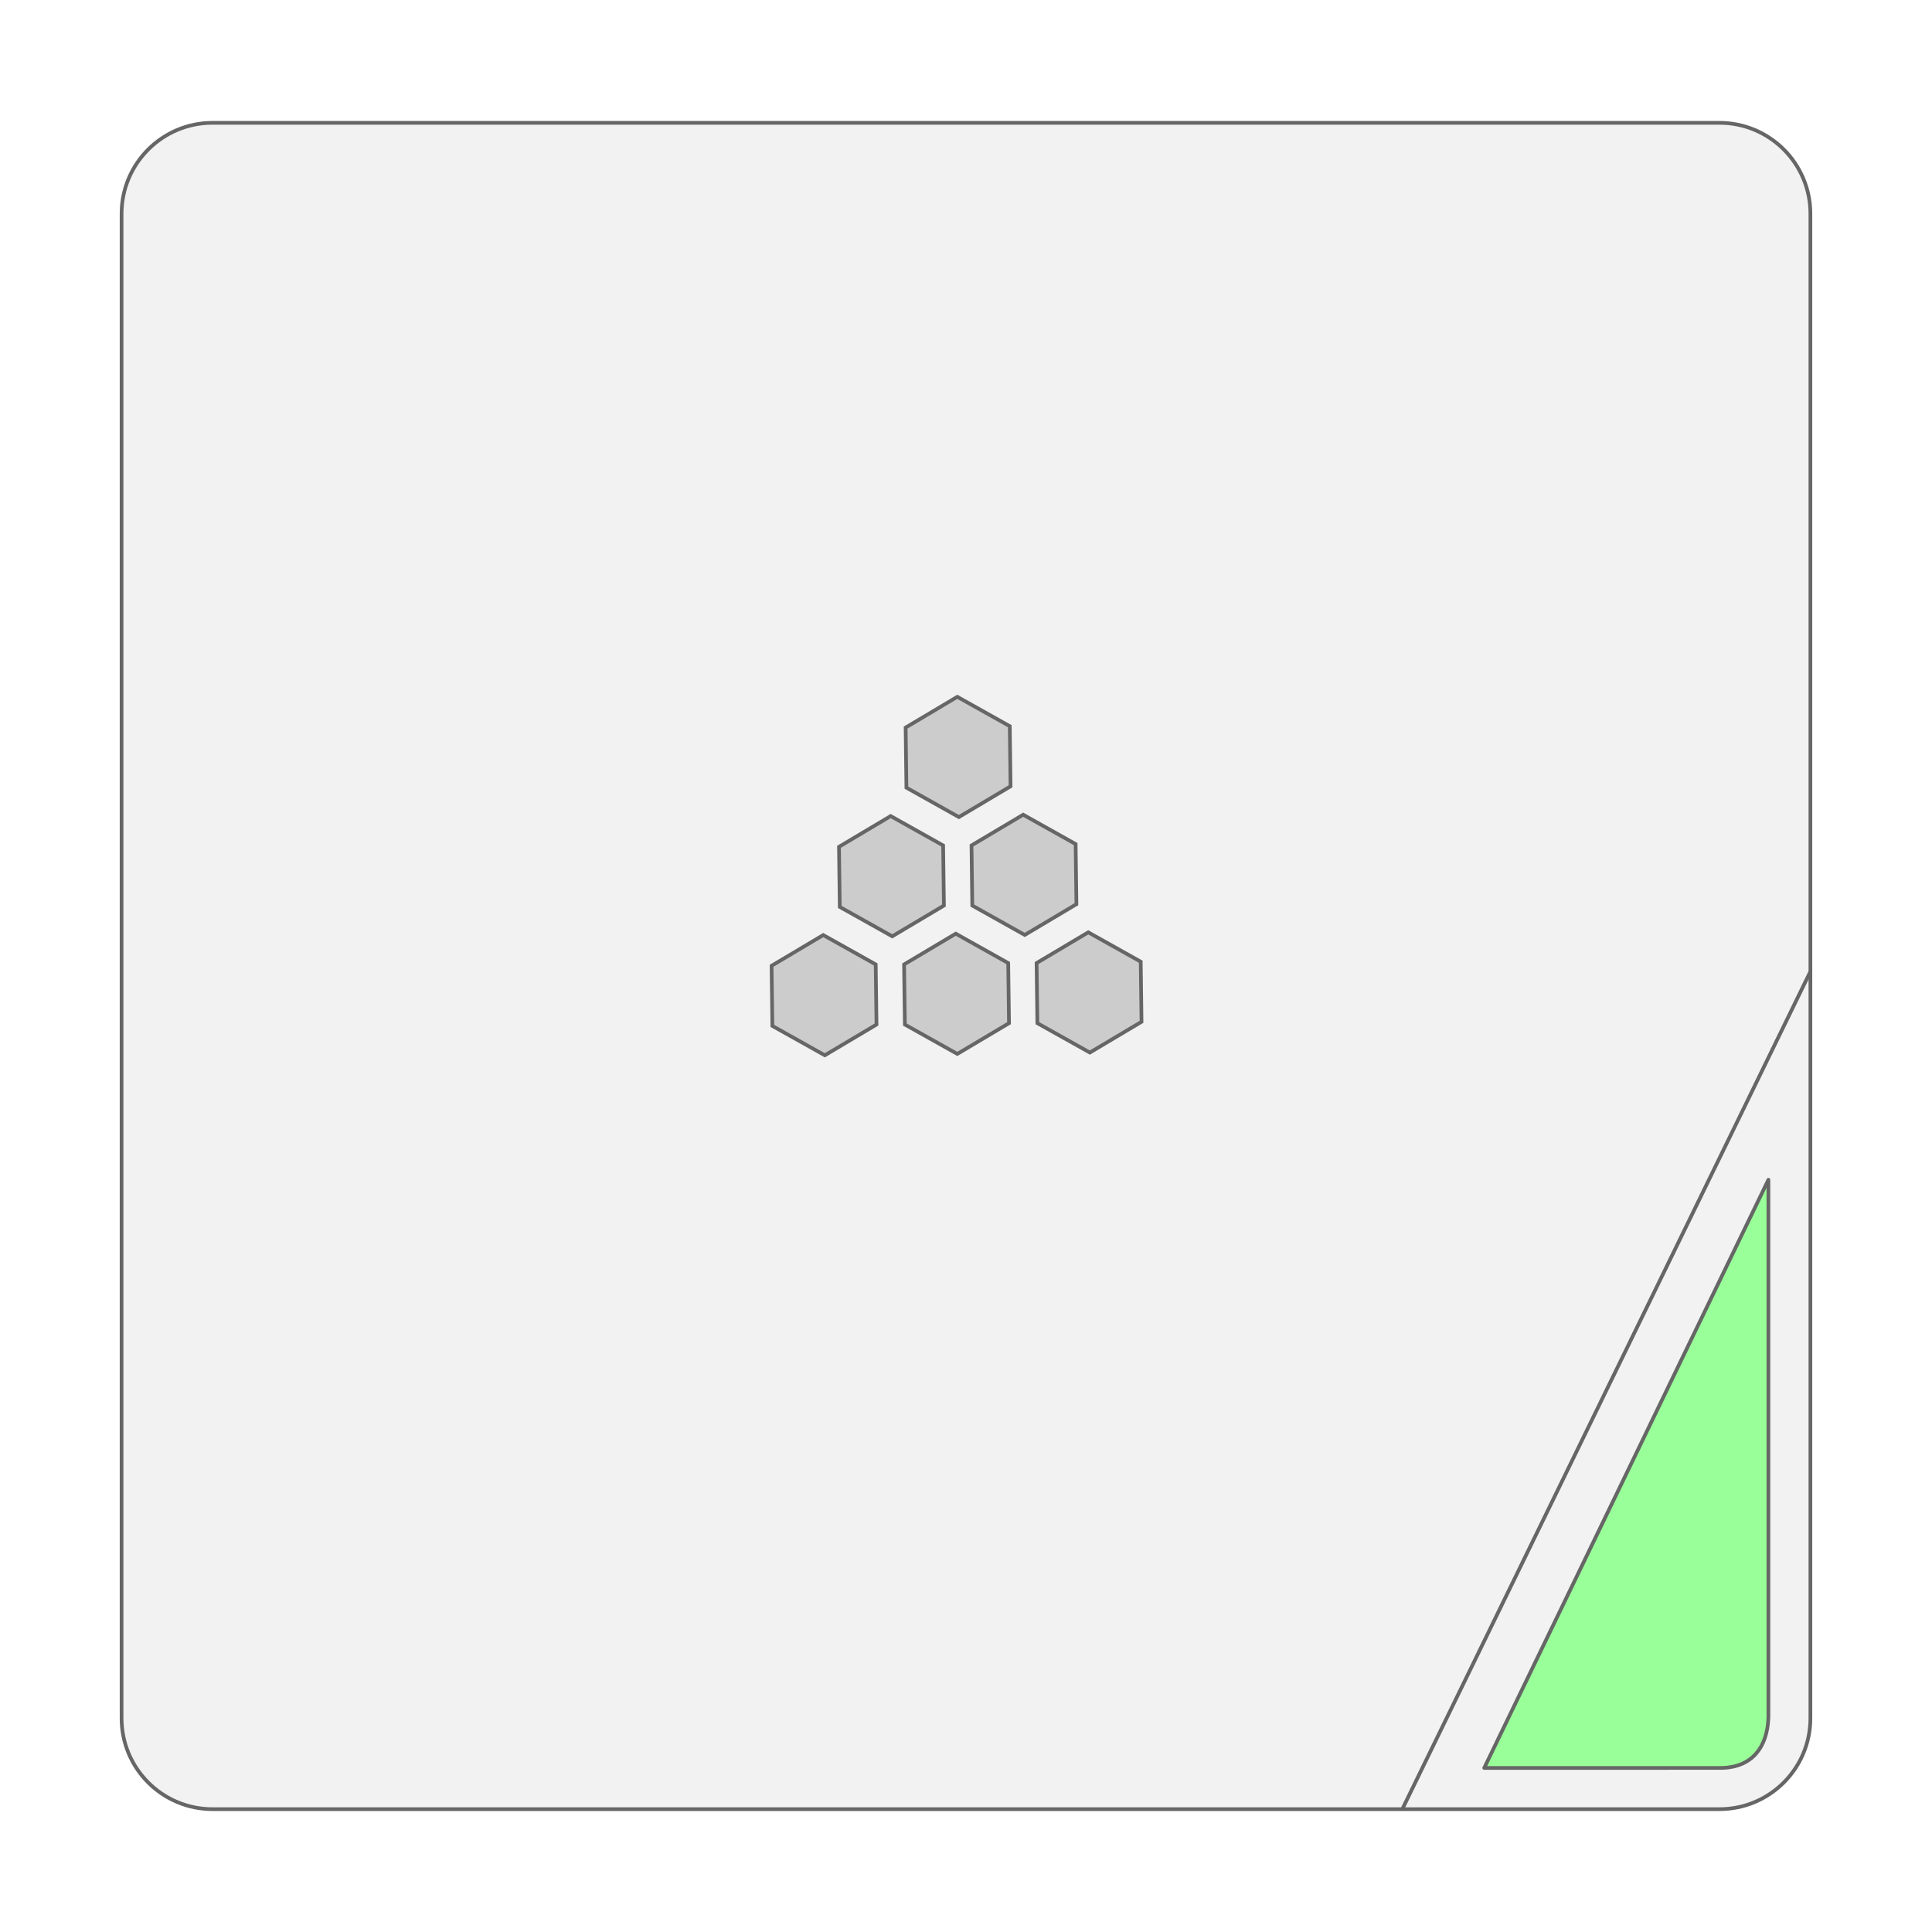
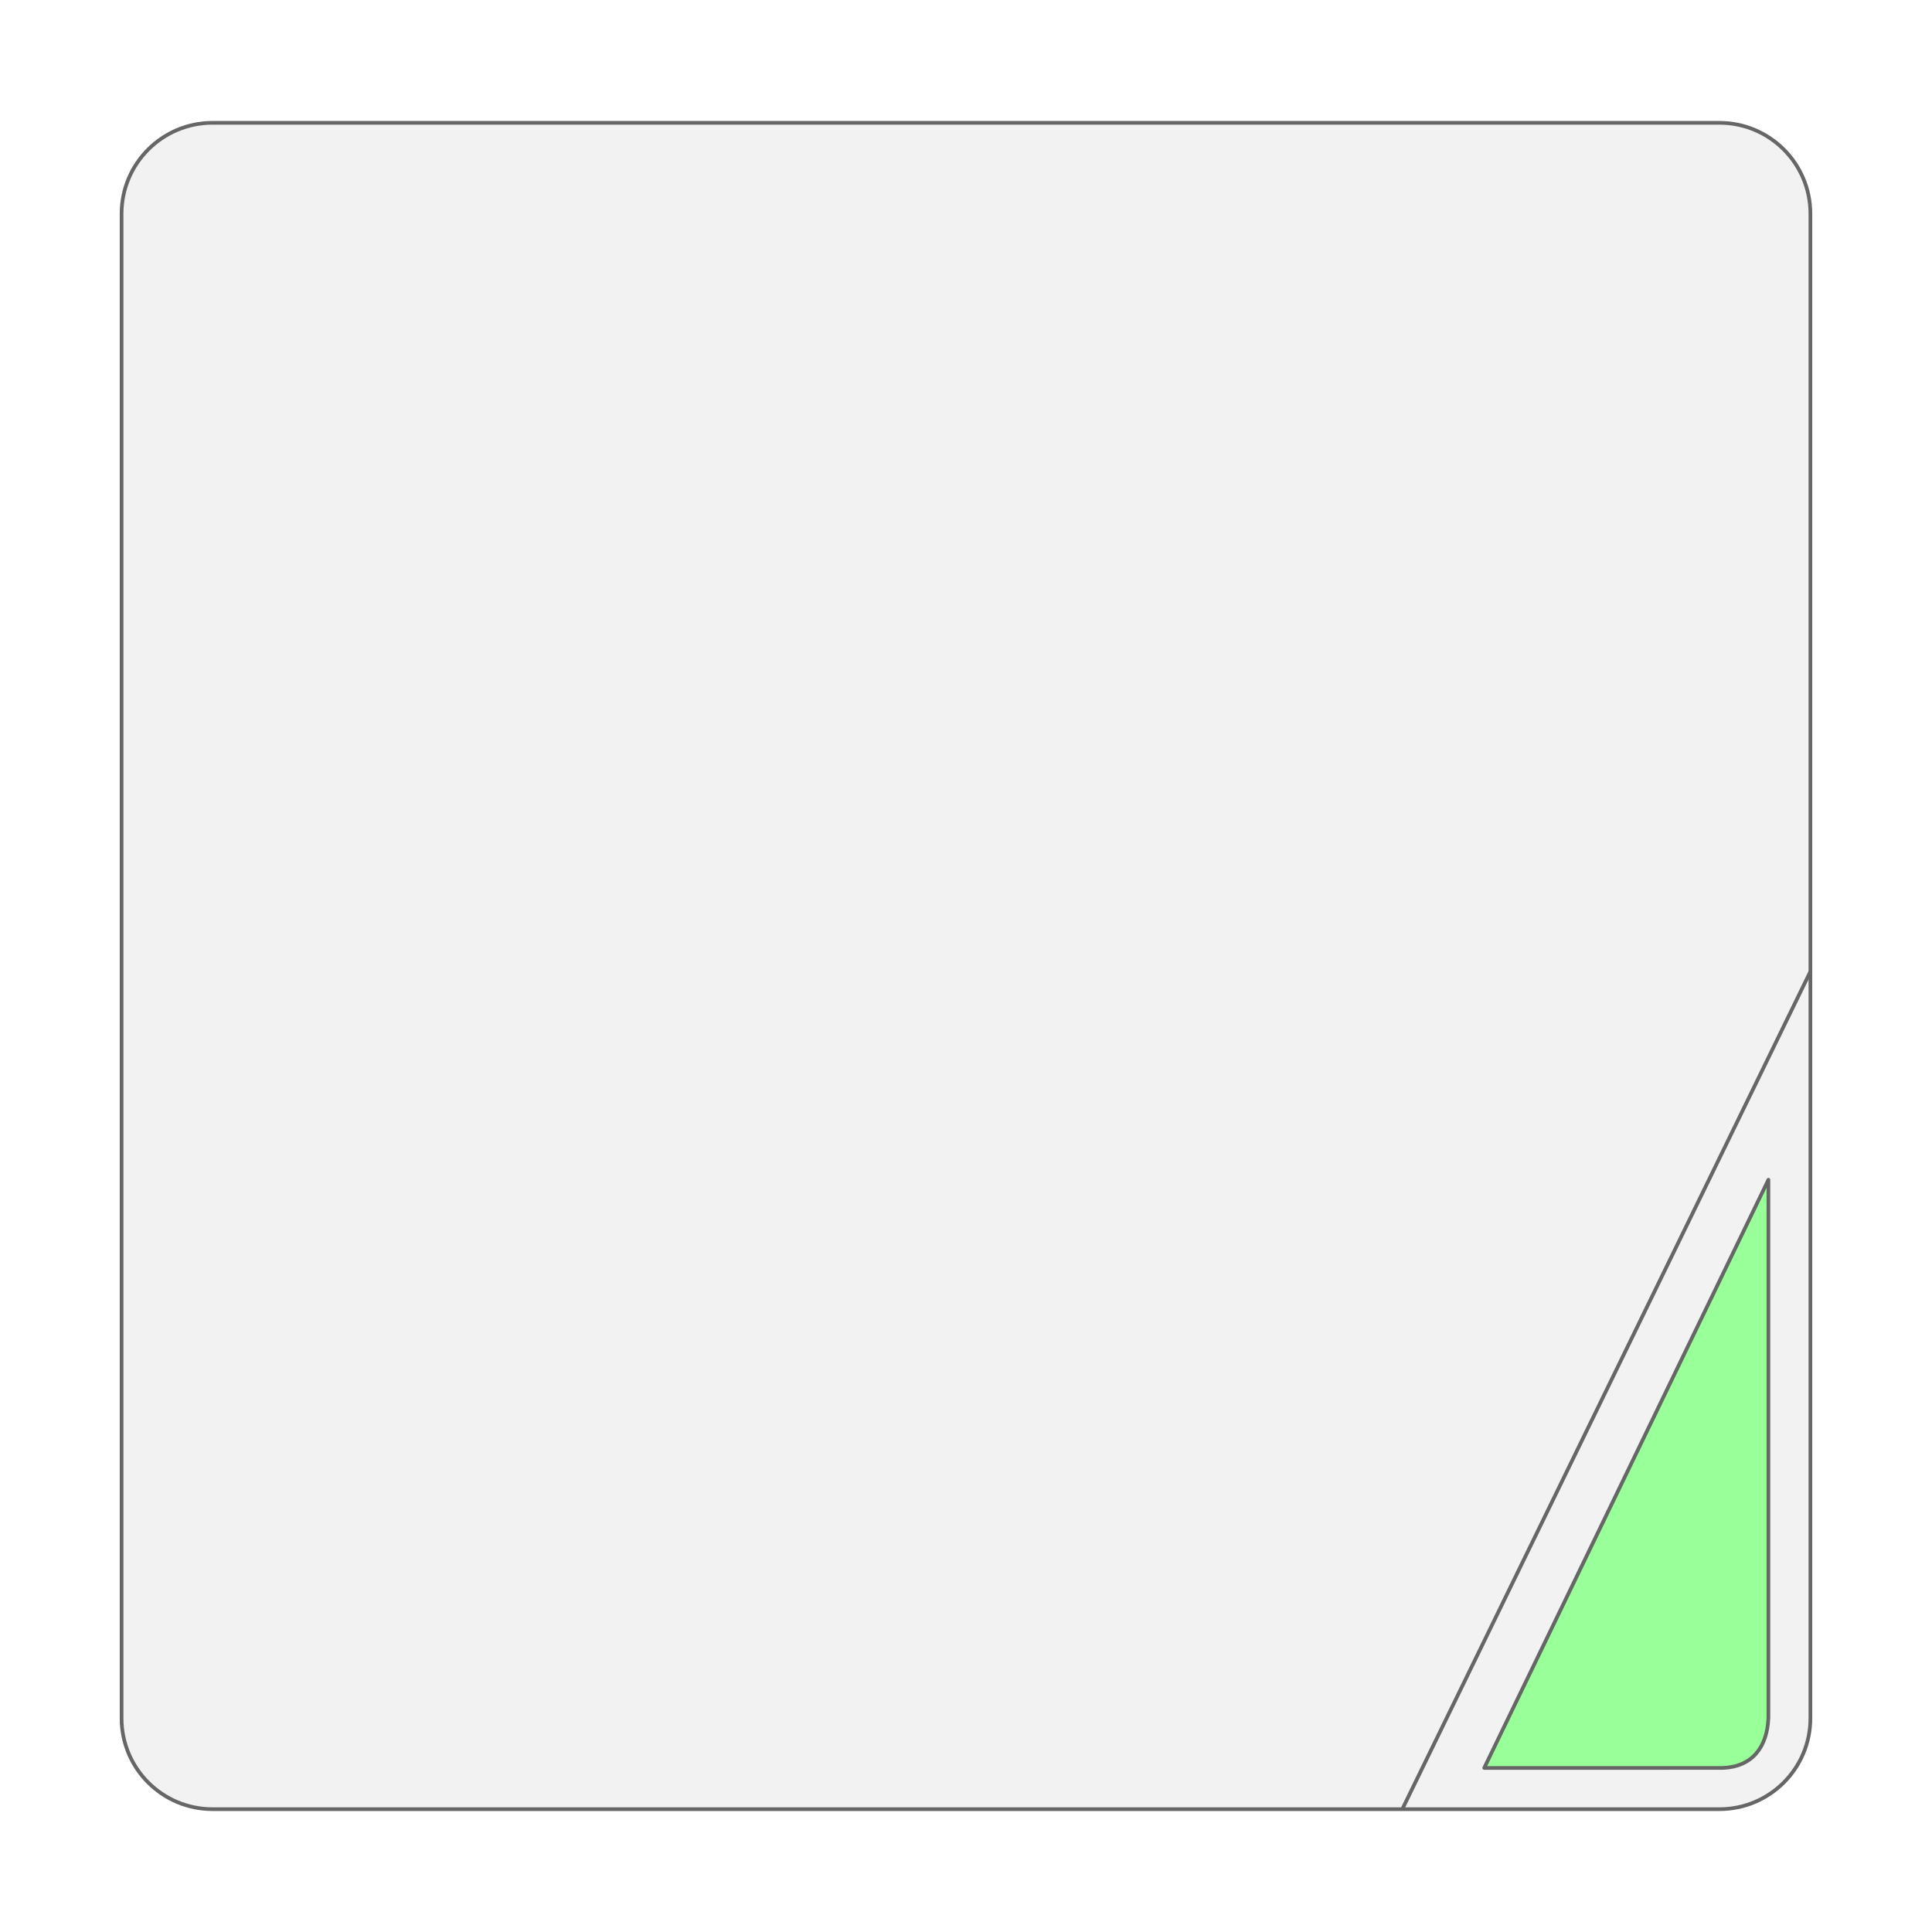
<svg xmlns="http://www.w3.org/2000/svg" width="523" height="523" version="1.1" viewBox="0 0 523 523">
  <g transform="translate(11.089 8.7129)" stroke="#666">
    <rect x="21.823" y="24.535" width="457.17" height="456.5" ry="24.621" fill="#f2f2f2" stroke-linejoin="round" />
    <path d="m390.69 469.88 76.935-159.23v145.63c-0.314 8.027-4.419 13.282-12.339 13.595z" fill="#9f9" stroke-linejoin="round" />
    <path d="m368.53 481.01 110.46-226.72z" fill="none" />
-     <g fill="#ccc">
-       <path d="m234.07 188.24 13.988-8.322 14.201 7.953 0.213 16.275-13.988 8.322-14.201-7.953z" />
-       <path d="m216.03 220.52 13.988-8.322 14.201 7.953 0.213 16.275-13.988 8.322-14.201-7.953z" />
-       <path d="m251.9 220.15 13.988-8.322 14.201 7.953 0.213 16.275-13.988 8.322-14.201-7.953z" />
-       <path d="m197.78 252.73 13.988-8.322 14.201 7.953 0.213 16.275-13.988 8.322-14.201-7.953z" />
-       <path d="m233.65 252.36 13.988-8.322 14.201 7.953 0.213 16.275-13.988 8.322-14.201-7.953z" />
-       <path d="m269.52 251.99 13.988-8.322 14.201 7.953 0.213 16.275-13.988 8.322-14.201-7.953z" />
-     </g>
  </g>
</svg>
